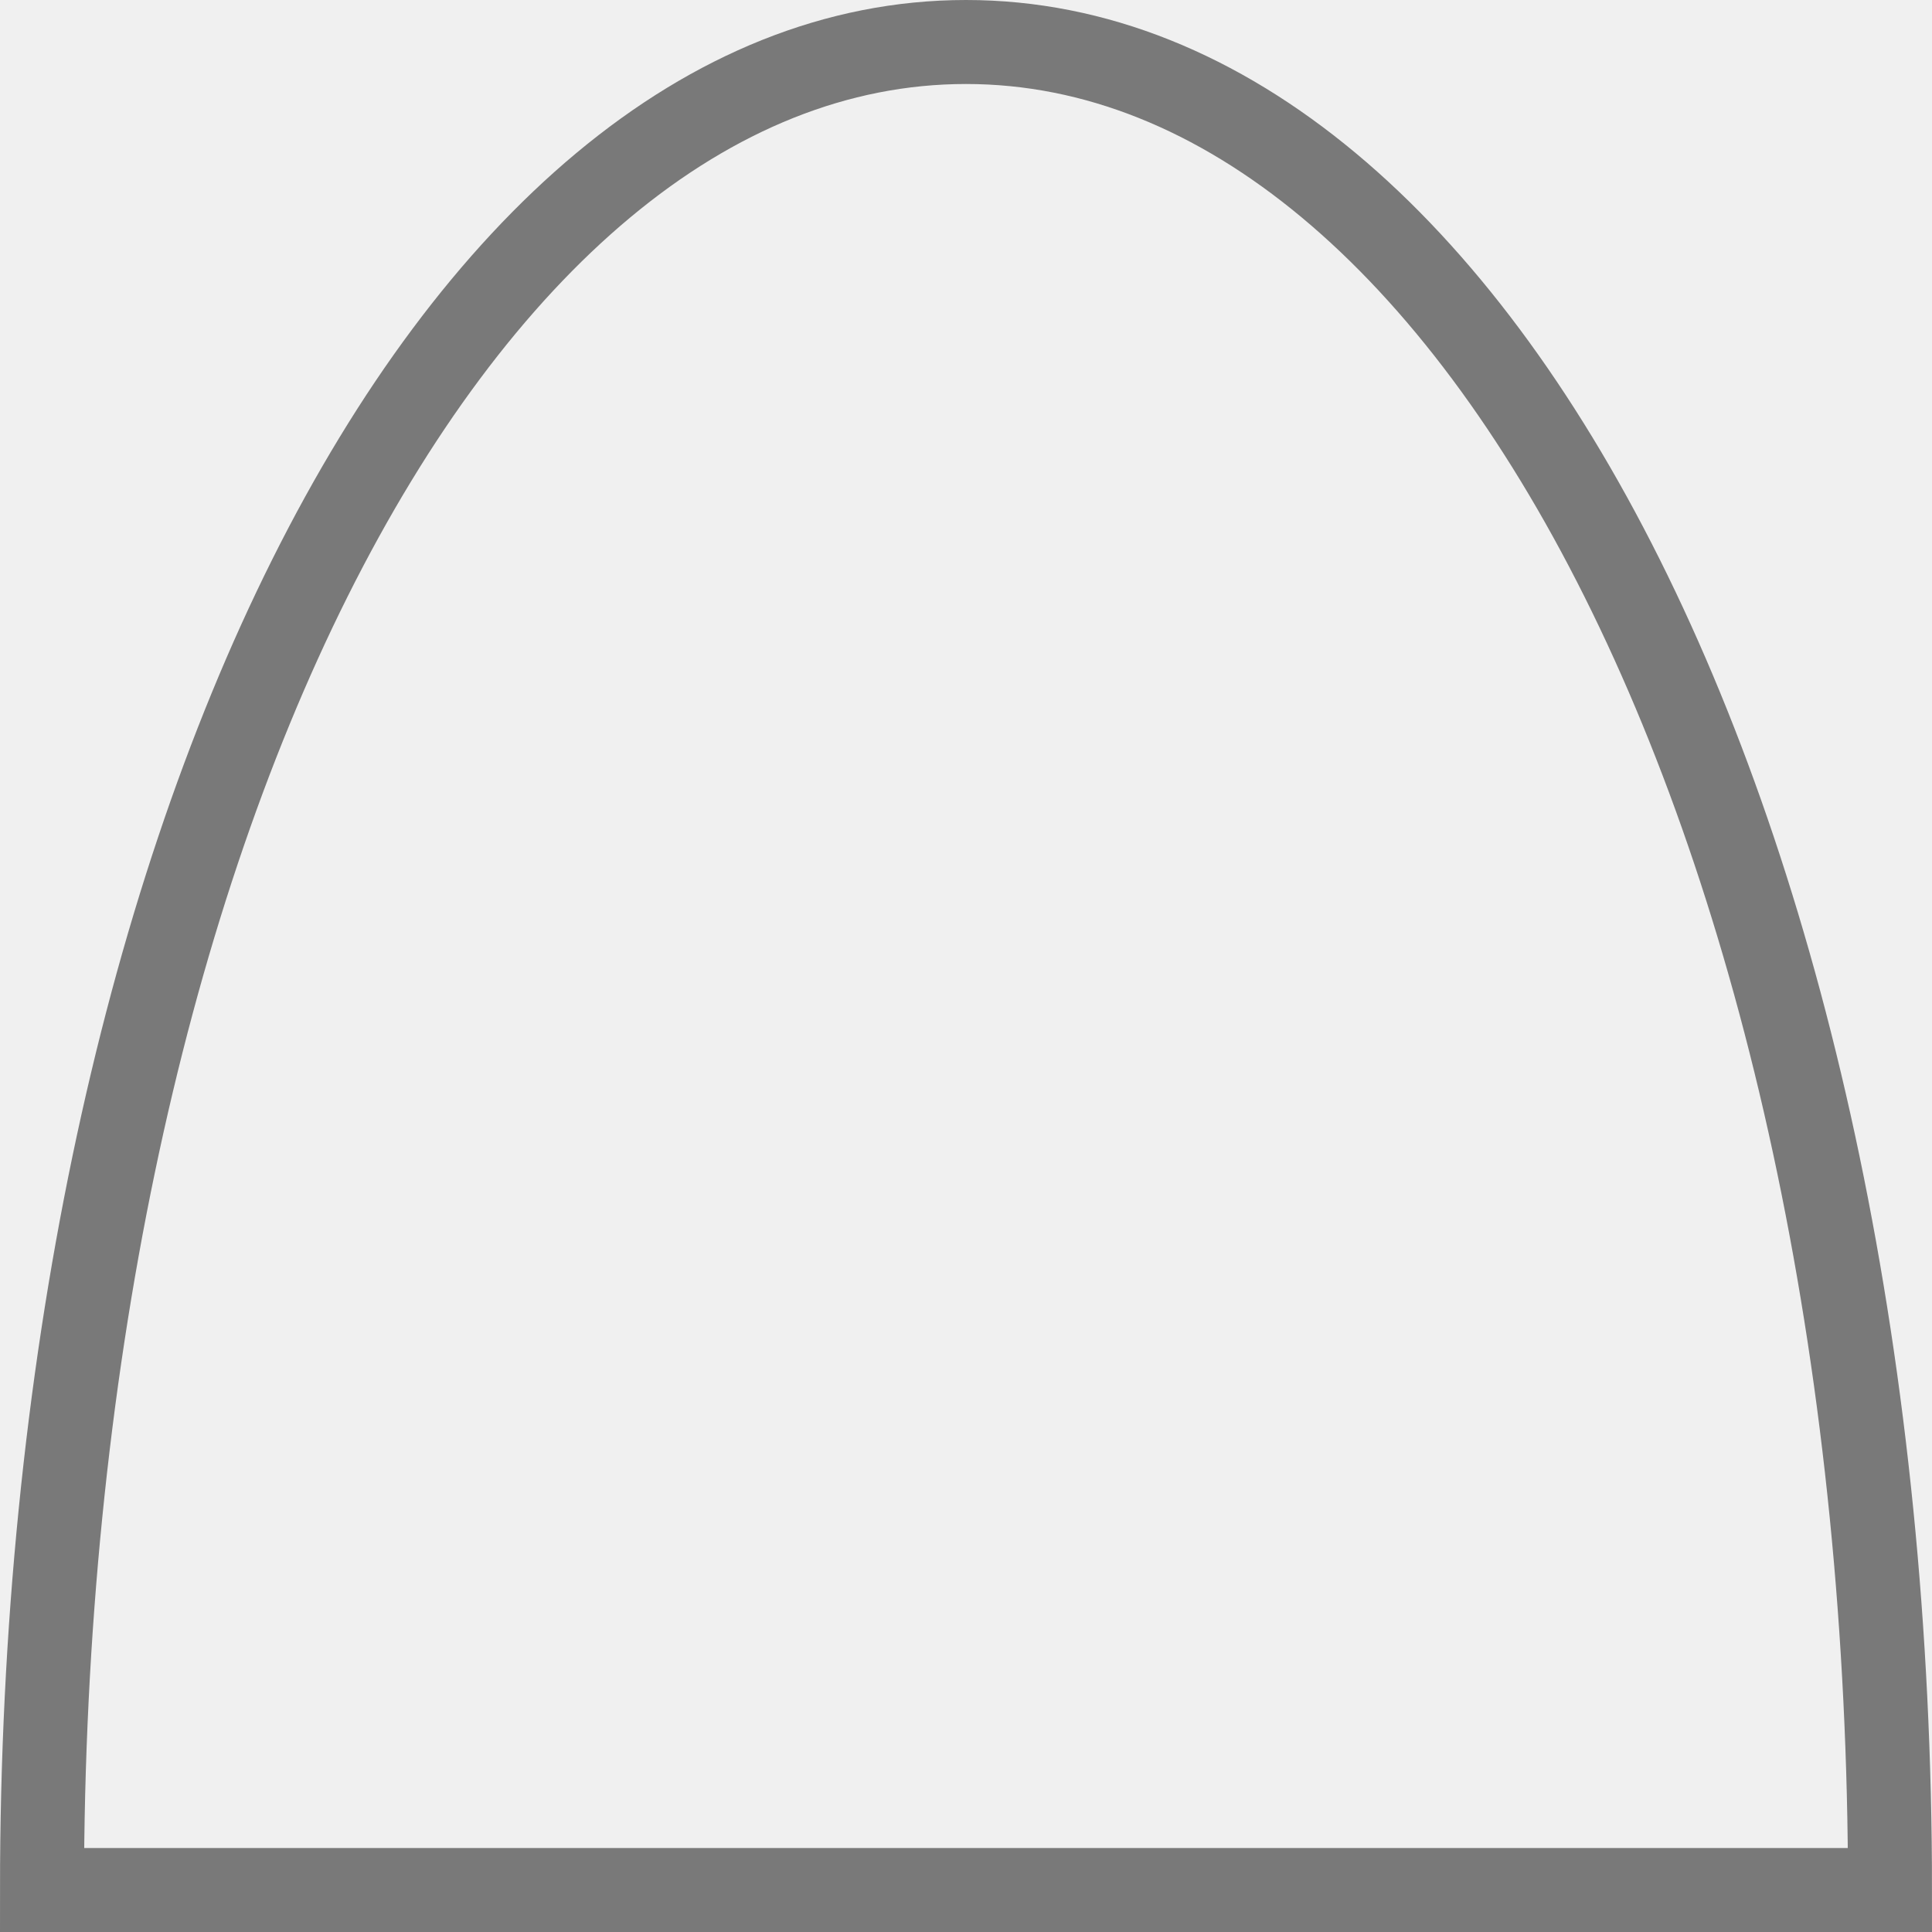
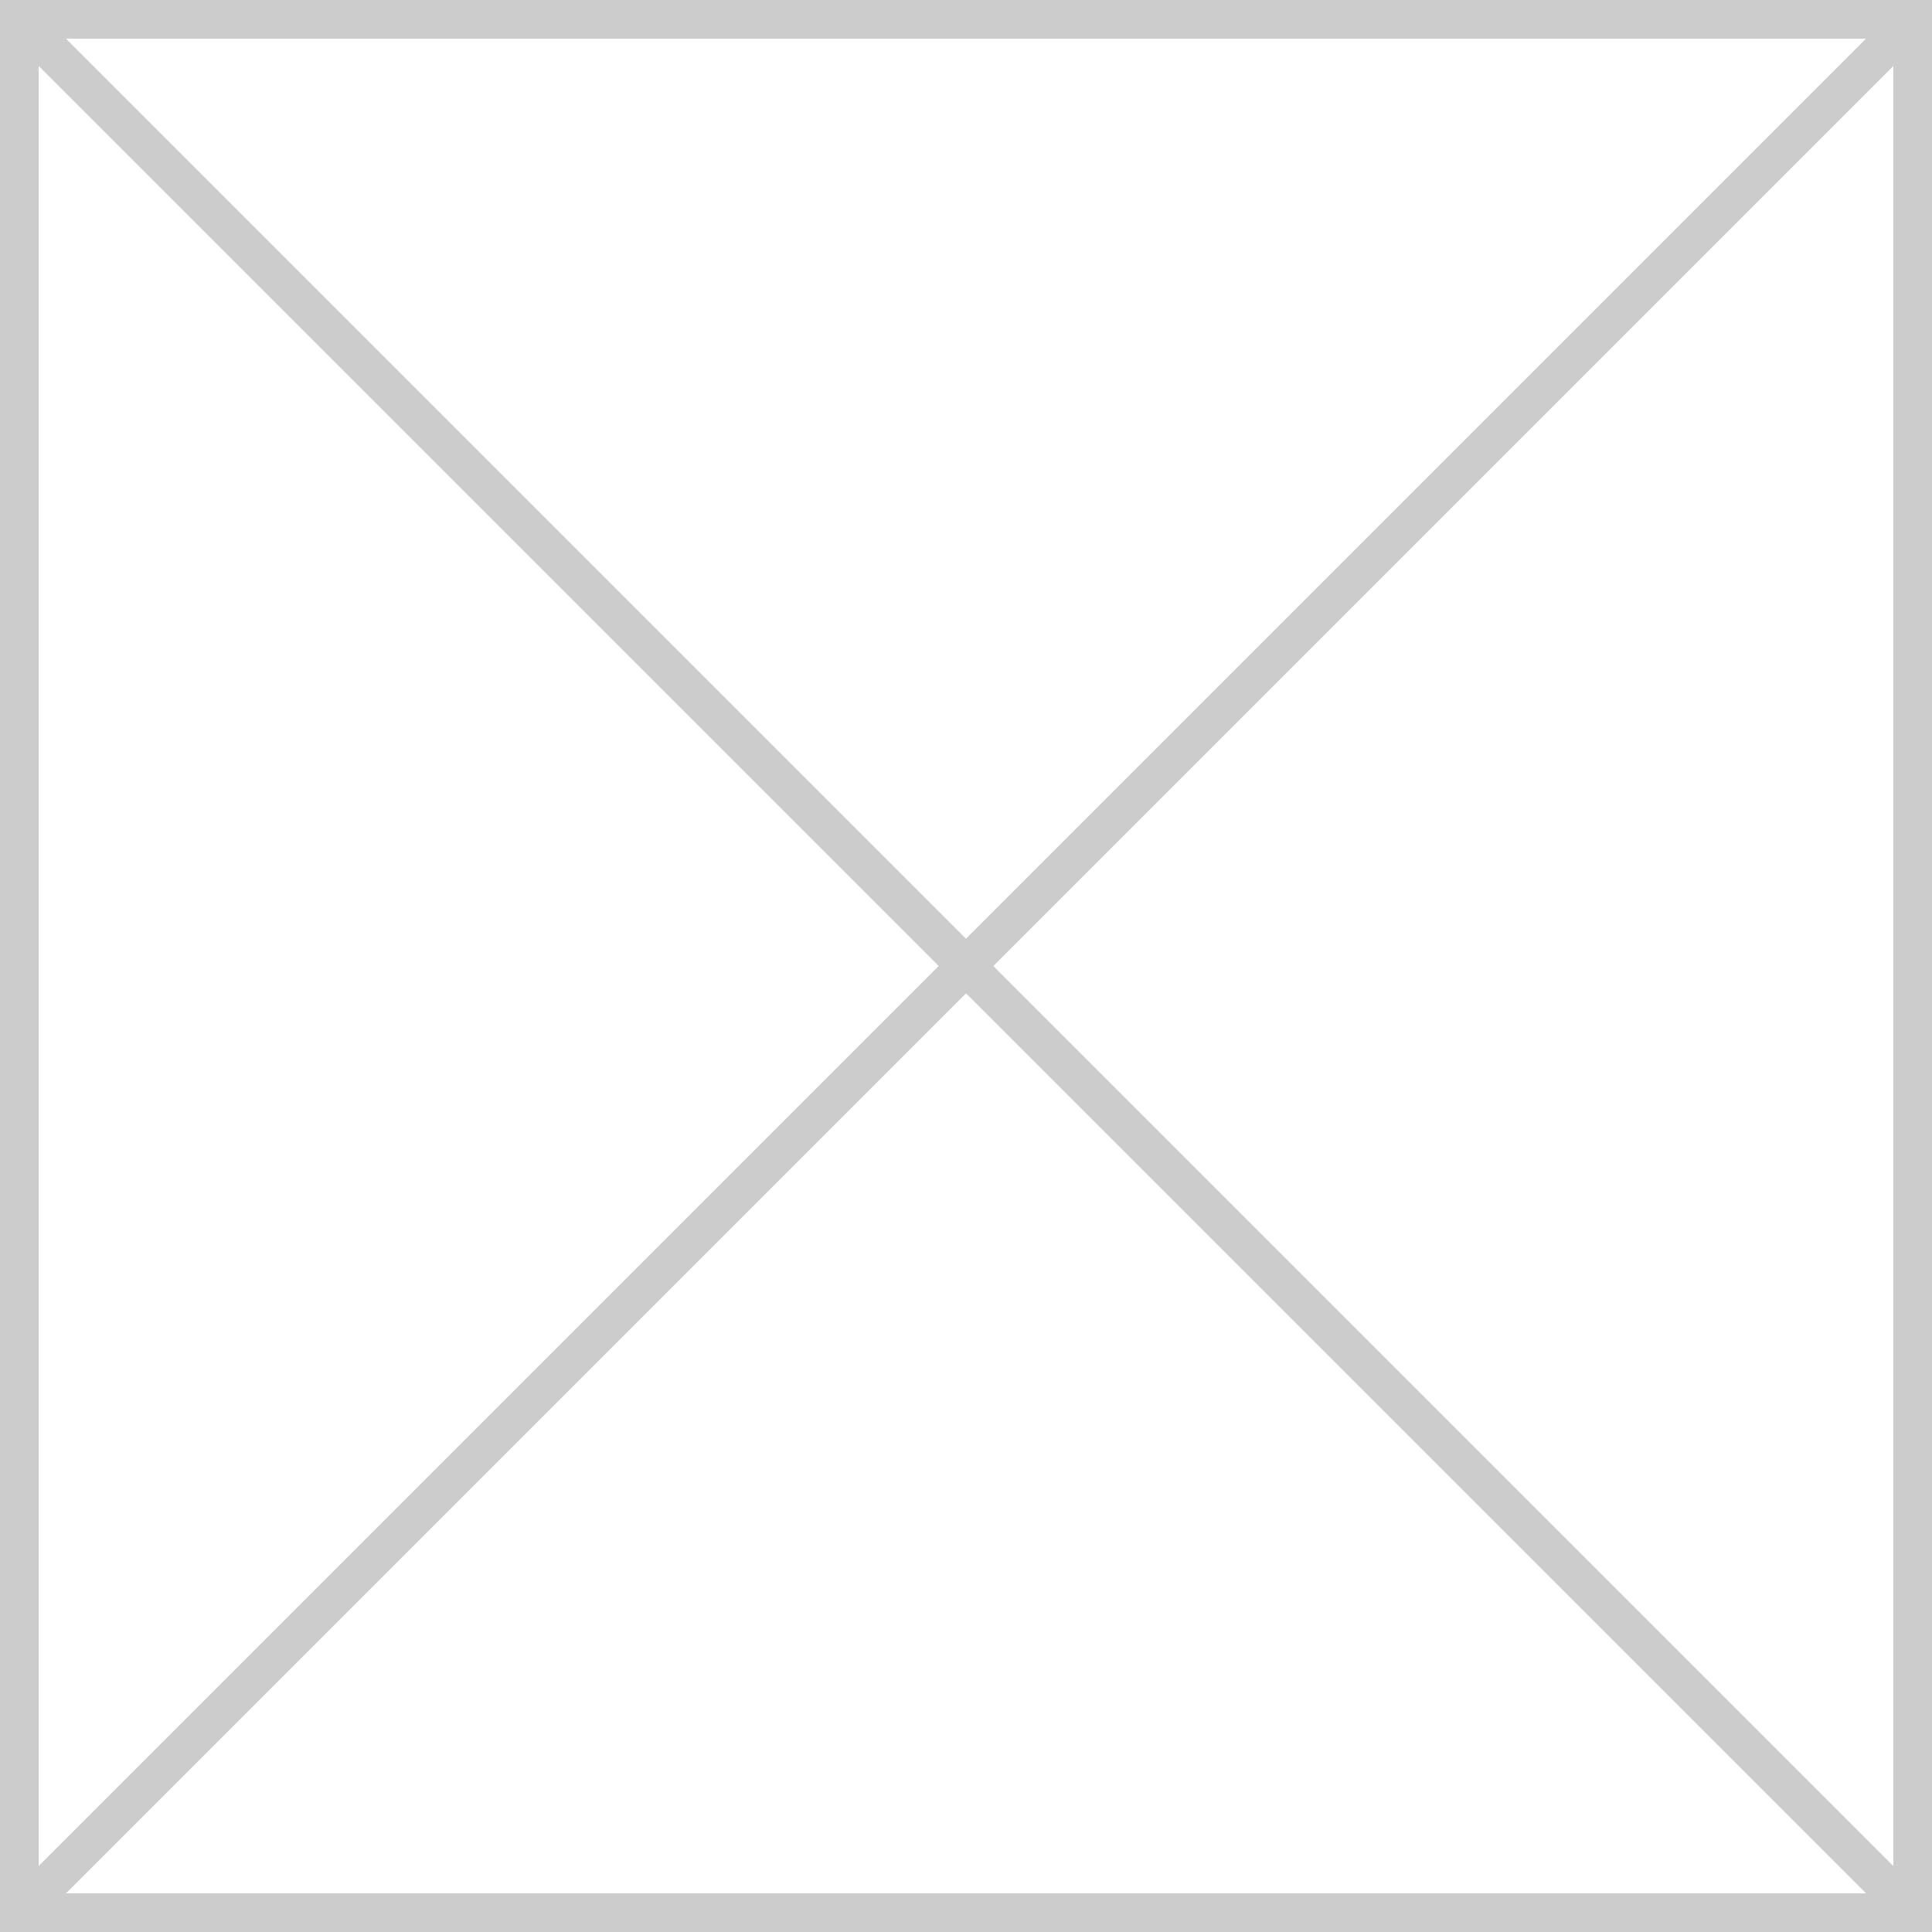
- <svg xmlns="http://www.w3.org/2000/svg" version="1.1" width="23px" height="23px">
-   <g transform="matrix(1 0 0 1 -326 -7 )">
-     <path d="M 326 30  C 326 17.12  331.06 7  337.5 7  C 343.94 7  349 17.12  349 30  C 349 30  326 30  326 30  Z " fill-rule="nonzero" fill="#f2f2f2" stroke="none" fill-opacity="0" />
-     <path d="M 326.5 29.5  C 326.5 17.18  331.34 7.5  337.5 7.5  C 343.66 7.5  348.5 17.18  348.5 29.5  C 348.5 29.5  326.5 29.5  326.5 29.5  Z " stroke-width="1" stroke="#797979" fill="none" />
+ <svg xmlns="http://www.w3.org/2000/svg" version="1.1" width="50px" height="50px">
+   <g transform="matrix(1 0 0 1 -229 -221 )">
+     <path d="M 229.5 221.5  L 278.5 221.5  L 278.5 270.5  L 229.5 270.5  L 229.5 221.5  Z " fill-rule="nonzero" fill="#ffffff" stroke="none" />
+     <path d="M 229.5 221.5  L 278.5 221.5  L 278.5 270.5  L 229.5 270.5  L 229.5 221.5  Z " stroke-width="1" stroke="#cccccc" fill="none" />
+     <path d="M 229.354 221.354  L 278.646 270.646  M 278.646 221.354  L 229.354 270.646  " stroke-width="1" stroke="#cccccc" fill="none" />
  </g>
</svg>
